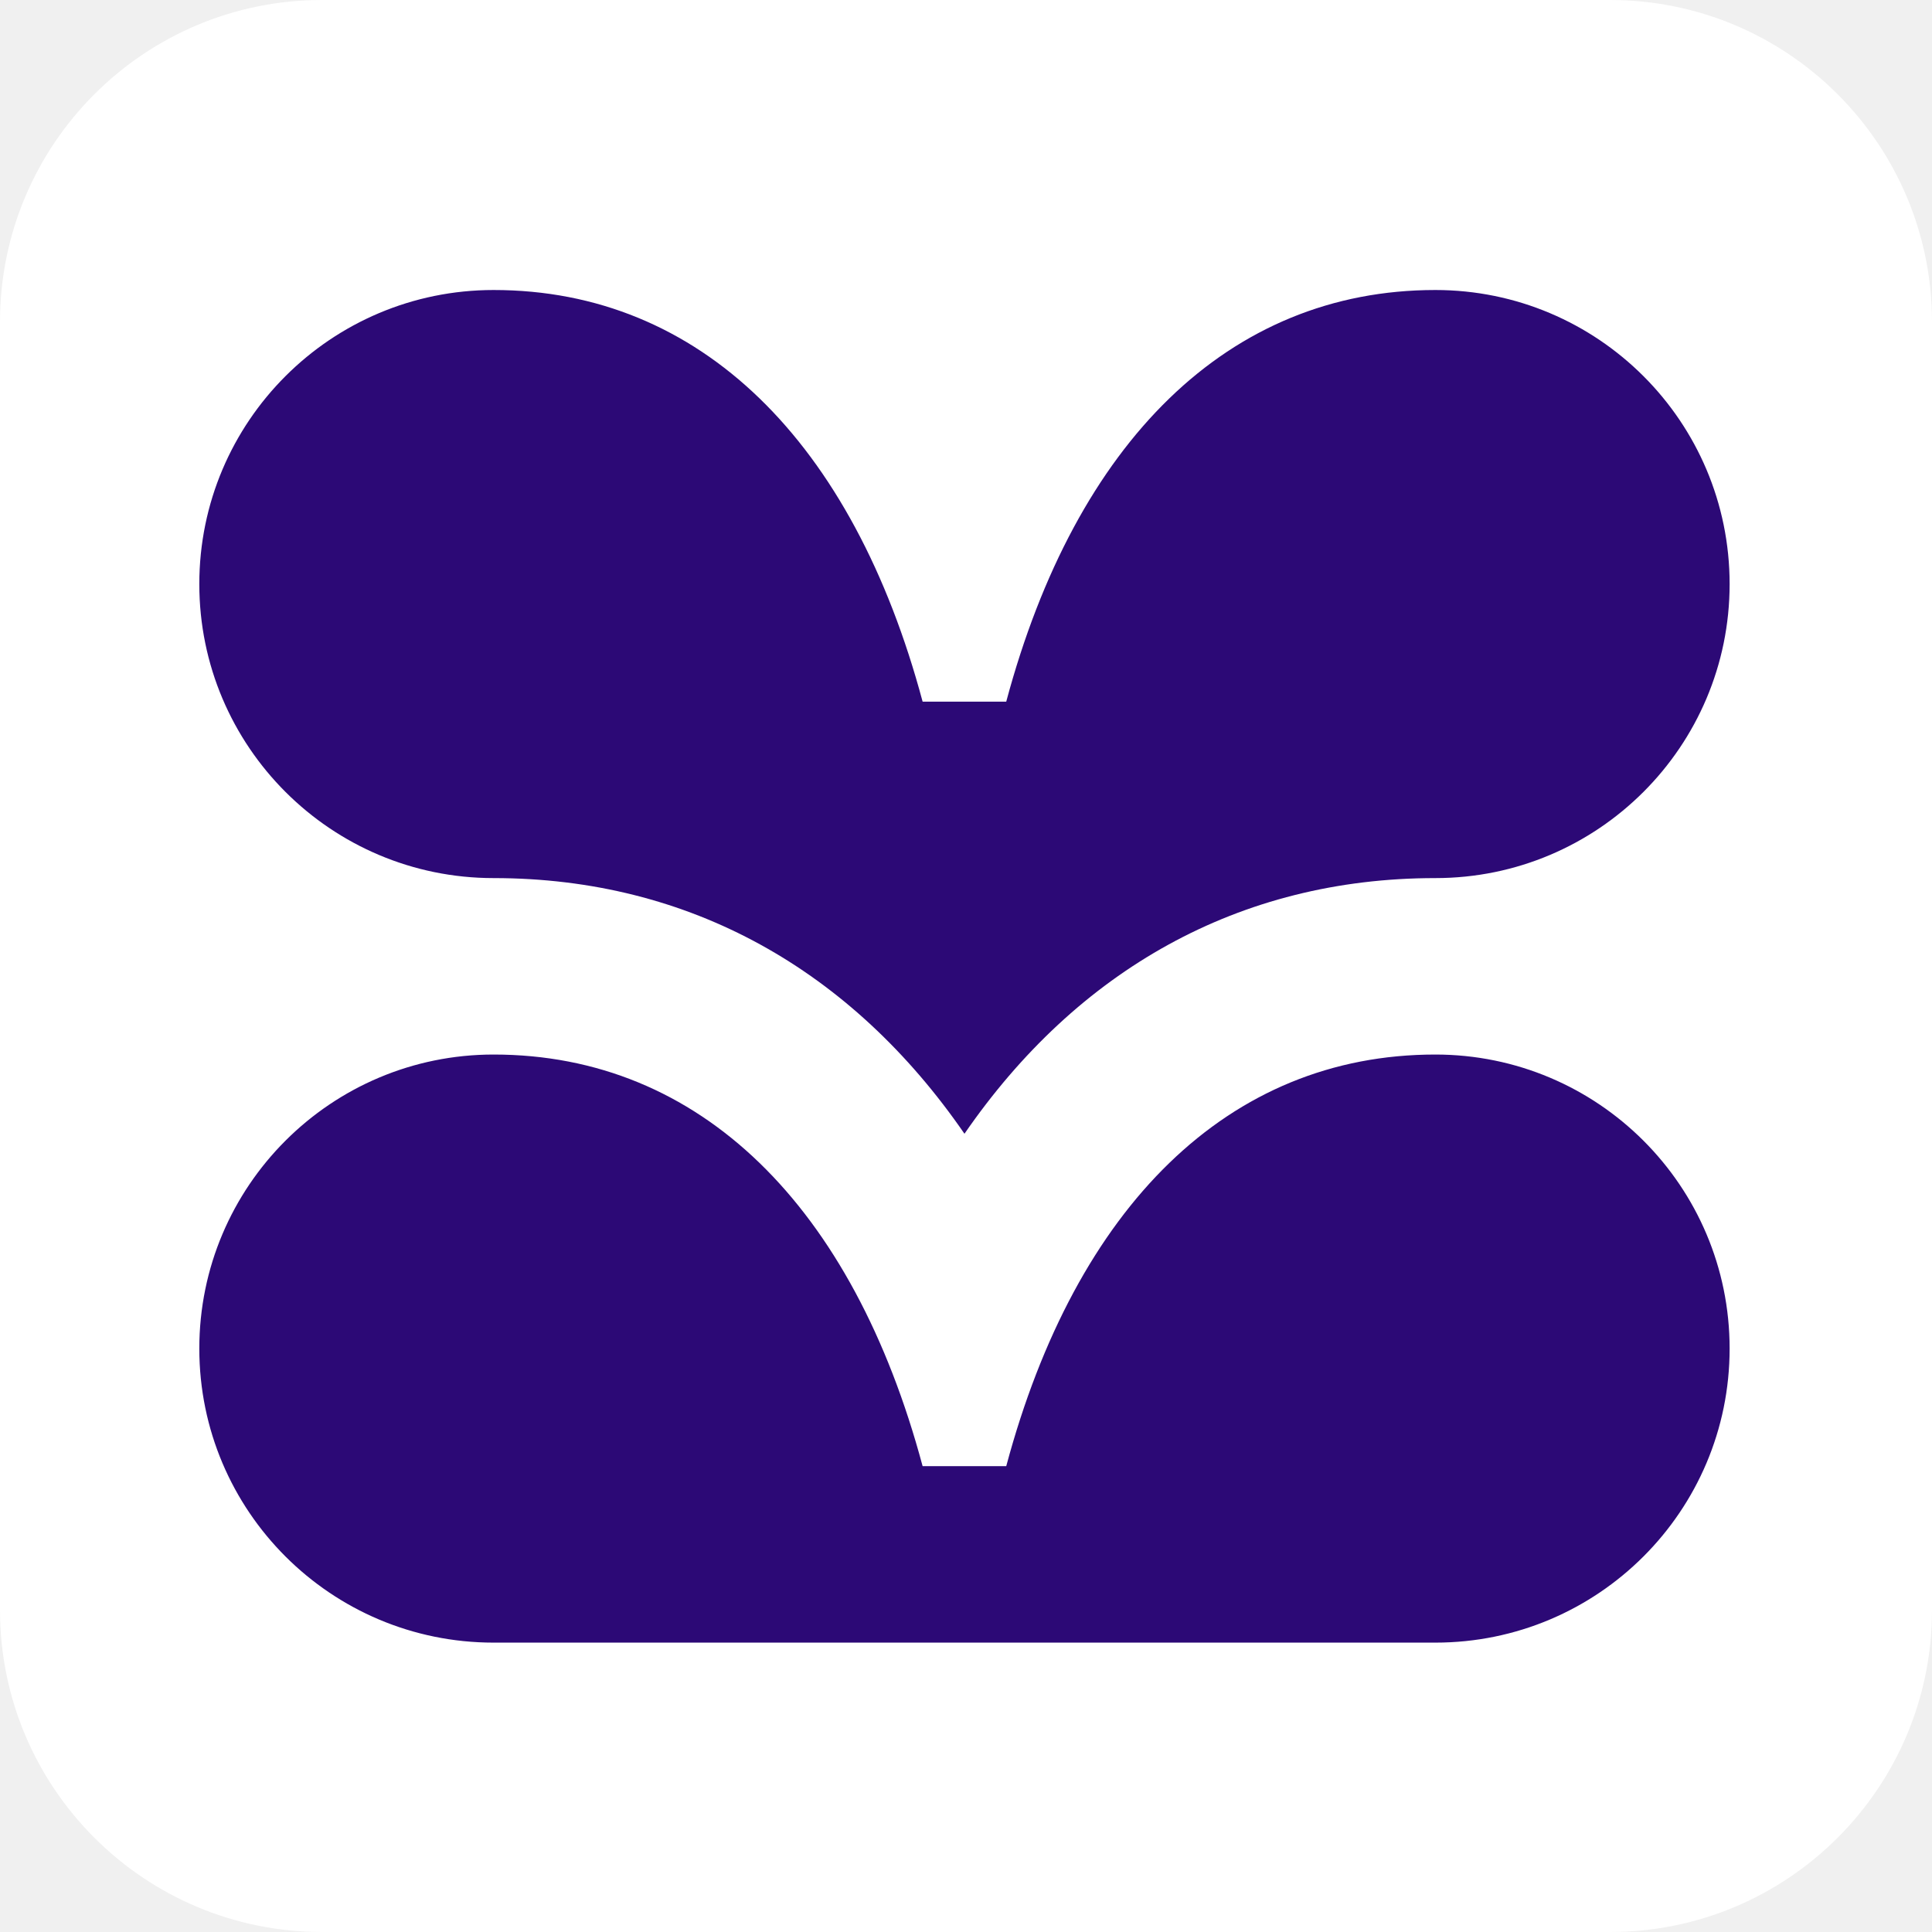
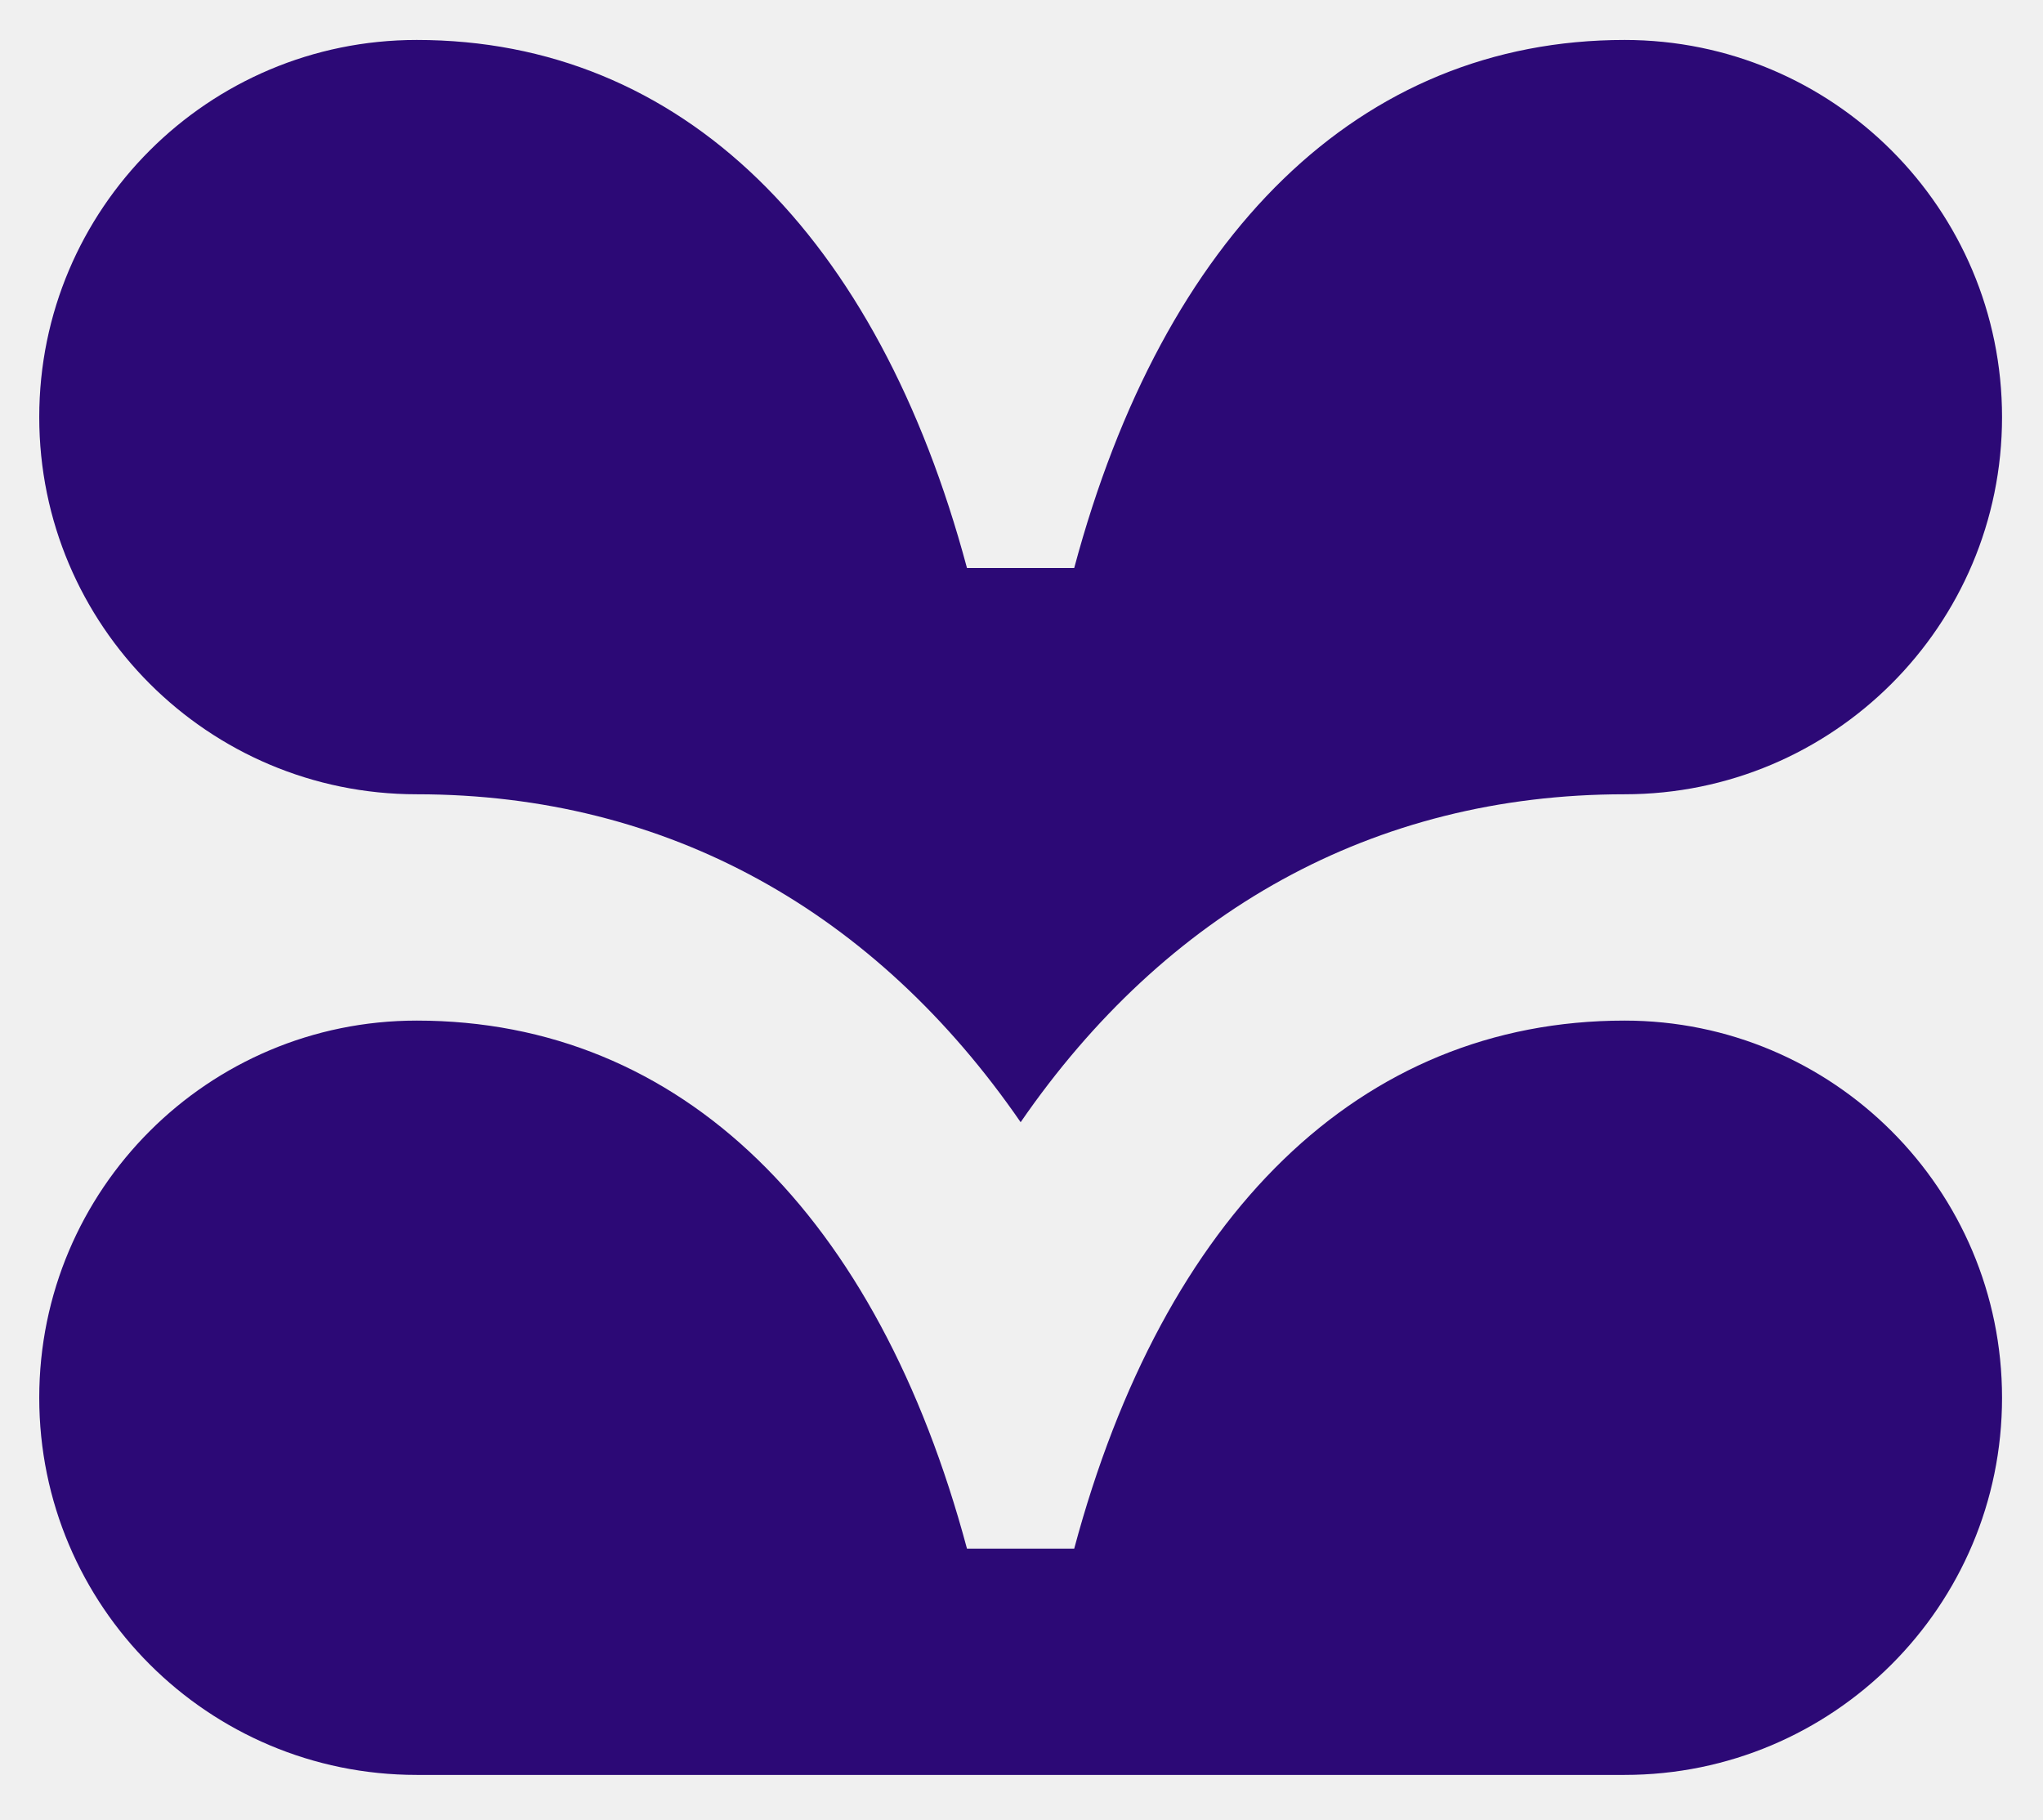
- <svg xmlns="http://www.w3.org/2000/svg" viewBox="0 0 48 48">
-   <rect width="48" height="48" rx="8" fill="#FFFFFF" />
-   <svg viewBox="-0.487 1.817 20.467 18.201" fill="none" preserveAspectRatio="xMidYMid meet" x="4" y="4" width="40" height="40">
-     <defs>
-       <clipPath id="nc-source-crop-2894" clipPathUnits="userSpaceOnUse">
-         <rect x="0" y="0" width="21" height="20" />
-       </clipPath>
-     </defs>
-     <g clip-path="url(#nc-source-crop-2894)">
-       <g id="logo">
-         <g id="Union">
-           <path fill-rule="evenodd" clip-rule="evenodd" d="M32.762 0C31.14 0 29.907 0.45 29.061 1.349C28.214 2.248 27.791 3.507 27.791 5.127V6.061H25.44V9.079H27.791V19.519H31.452V9.079H35.381V6.061H31.452V5.02C31.452 4.344 31.622 3.832 31.96 3.485C32.298 3.138 32.824 2.964 33.537 2.964C33.946 2.964 34.325 3.009 34.673 3.097C35.02 3.187 35.327 3.311 35.594 3.471V0.668C35.291 0.472 34.895 0.312 34.405 0.187C33.915 0.063 33.367 0 32.762 0V0ZM46.631 6.569C45.562 5.964 44.341 5.661 42.97 5.661C41.598 5.661 40.409 5.964 39.349 6.569C38.289 7.174 37.465 8.02 36.877 9.105C36.289 10.192 35.995 11.428 35.995 12.817C35.995 14.206 36.294 15.438 36.891 16.515C37.487 17.592 38.316 18.429 39.376 19.025C40.436 19.621 41.634 19.92 42.97 19.92C44.306 19.92 45.562 19.621 46.631 19.025C47.7 18.429 48.533 17.593 49.13 16.515C49.727 15.438 50.025 14.205 50.025 12.817C50.025 11.429 49.727 10.192 49.13 9.105C48.533 8.02 47.7 7.174 46.631 6.569H46.631ZM45.896 14.886C45.638 15.483 45.259 15.945 44.76 16.275C44.261 16.604 43.664 16.768 42.97 16.768C42.275 16.768 41.714 16.604 41.233 16.275C40.752 15.946 40.377 15.483 40.11 14.886C39.843 14.29 39.709 13.6 39.709 12.816C39.709 12.033 39.838 11.317 40.097 10.72C40.355 10.124 40.729 9.657 41.219 9.319C41.709 8.981 42.292 8.811 42.969 8.811C43.647 8.811 44.261 8.981 44.76 9.319C45.258 9.657 45.637 10.129 45.896 10.734C46.154 11.339 46.283 12.033 46.283 12.816C46.283 13.6 46.154 14.289 45.896 14.886H45.896ZM59.578 16.021C60.032 15.541 60.259 14.873 60.259 14.019H60.259V6.062H63.92V14.259C63.92 15.381 63.674 16.378 63.185 17.25C62.694 18.122 61.982 18.799 61.047 19.279C60.112 19.76 58.985 20 57.72 20C56.455 20 55.364 19.76 54.447 19.279C53.529 18.798 52.825 18.122 52.336 17.25C51.846 16.378 51.601 15.381 51.601 14.259V6.062H55.235V14.019C55.235 14.856 55.458 15.519 55.903 16.008C56.348 16.498 56.937 16.742 57.72 16.742C58.504 16.742 59.123 16.501 59.578 16.021ZM76.533 6.315C75.838 5.879 75.001 5.661 74.021 5.661C72.809 5.661 71.807 5.964 71.015 6.569C70.448 7.002 70.008 7.546 69.692 8.198V6.062H66.084V19.519H69.718V12.283C69.718 11.197 69.972 10.338 70.48 9.706C70.987 9.075 71.695 8.758 72.604 8.758C73.513 8.758 74.109 9.017 74.501 9.533C74.893 10.049 75.089 10.841 75.089 11.909V19.518H78.724V11.081C78.724 9.96 78.532 8.994 78.149 8.184C77.766 7.374 77.227 6.751 76.532 6.315L76.533 6.315ZM97.456 5.661C98.756 5.661 99.878 5.906 100.823 6.396C101.767 6.886 102.484 7.58 102.974 8.478C103.463 9.378 103.709 10.45 103.709 11.696V19.519H100.128V17.851C99.853 18.36 99.476 18.788 98.992 19.132C98.252 19.657 97.366 19.92 96.333 19.92C95.46 19.92 94.68 19.733 93.995 19.359C93.309 18.985 92.774 18.469 92.391 17.811C92.008 17.152 91.817 16.413 91.817 15.594C91.817 14.704 92.022 13.935 92.431 13.285C92.841 12.635 93.407 12.132 94.129 11.776C94.85 11.42 95.665 11.242 96.627 11.242C97.589 11.242 98.4 11.438 99.059 11.829C99.493 12.088 99.848 12.401 100.128 12.767V12.07C100.128 11.002 99.825 10.178 99.219 9.6C98.613 9.022 97.767 8.732 96.68 8.732C95.879 8.732 95.121 8.875 94.409 9.159C93.696 9.444 93.073 9.845 92.539 10.361V7.157C93.197 6.712 93.937 6.351 94.757 6.075C95.576 5.799 96.476 5.661 97.456 5.661ZM97.696 17.436C98.195 17.436 98.632 17.343 99.005 17.156L99.005 17.155C99.38 16.968 99.664 16.719 99.86 16.408C100.056 16.096 100.154 15.745 100.154 15.353C100.154 14.766 99.931 14.289 99.486 13.924C99.041 13.56 98.489 13.377 97.723 13.377C96.957 13.377 96.355 13.556 95.919 13.912C95.483 14.268 95.264 14.757 95.264 15.38C95.264 16.003 95.478 16.502 95.906 16.875C96.334 17.249 96.93 17.436 97.696 17.436ZM123.977 8.184C123.594 7.374 123.055 6.752 122.361 6.315C121.666 5.879 120.828 5.661 119.849 5.661C118.637 5.661 117.635 5.964 116.842 6.569C116.275 7.002 115.836 7.546 115.519 8.198V6.062H111.911V19.519H115.546V12.283C115.546 11.197 115.8 10.338 116.307 9.706C116.815 9.075 117.523 8.758 118.432 8.758C119.34 8.758 119.937 9.017 120.329 9.533C120.721 10.049 120.917 10.841 120.917 11.909V19.518H124.551V11.081C124.551 9.96 124.36 8.994 123.977 8.184L123.977 8.184ZM88.264 16.956C88.727 16.956 89.11 16.898 89.413 16.782L89.413 16.782C89.715 16.666 90.009 16.52 90.294 16.341L90.321 16.315V19.145C89.875 19.43 89.421 19.643 88.958 19.786C88.494 19.928 87.906 20 87.194 20C86.214 20 85.381 19.803 84.696 19.412C84.01 19.021 83.493 18.478 83.146 17.783C82.798 17.089 82.625 16.271 82.625 15.327V9.079H79.899V6.061H82.625V2.323H86.286V6.061H90.161V9.079H86.286V14.873C86.286 15.567 86.455 16.088 86.794 16.435C87.132 16.782 87.623 16.956 88.264 16.956ZM109.641 6.061H105.98V19.519H109.641V6.061ZM105.593 2.323C105.593 1.114 106.574 0.134 107.784 0.134C108.994 0.134 109.975 1.114 109.975 2.323C109.975 3.532 108.994 4.513 107.784 4.513C106.574 4.513 105.593 3.532 105.593 2.323ZM15.713 19.519C17.779 19.519 19.454 17.846 19.454 15.781C19.454 13.716 17.779 12.043 15.713 12.043C13.084 12.043 11.143 13.974 10.258 17.276H9.195C8.31 13.974 6.37 12.043 3.741 12.043C1.675 12.043 0 13.716 0 15.781C0 17.846 1.675 19.519 3.741 19.519H15.713ZM10.258 7.557C11.143 4.254 13.084 2.324 15.713 2.324C17.779 2.324 19.454 3.997 19.454 6.062C19.454 8.126 17.779 9.8 15.713 9.8C13.215 9.8 11.159 10.972 9.727 13.05C8.295 10.972 6.238 9.8 3.741 9.8C1.675 9.8 0 8.126 0 6.062C0 3.997 1.675 2.324 3.741 2.324C6.37 2.324 8.31 4.254 9.195 7.557H10.258Z" fill="#2C0976" style="mix-blend-mode:plus-darker" />
-         </g>
-       </g>
+ <svg xmlns="http://www.w3.org/2000/svg" viewBox="-0.389 1.928 20.249 18.035" fill="none">
+   <g id="logo">
+     <g id="Union">
+       <path fill-rule="evenodd" clip-rule="evenodd" d="M 15.713,19.519 C 17.779,19.519 19.454,17.846 19.454,15.781 C 19.454,13.716 17.779,12.043 15.713,12.043 C 13.084,12.043 11.143,13.974 10.258,17.276 L 9.195,17.276 C 8.31,13.974 6.37,12.043 3.741,12.043 C 1.675,12.043 0.0,13.716 0.0,15.781 C 0.0,17.846 1.675,19.519 3.741,19.519 L 15.713,19.519 M 10.258,7.557 C 11.143,4.254 13.084,2.324 15.713,2.324 C 17.779,2.324 19.454,3.997 19.454,6.062 C 19.454,8.126 17.779,9.8 15.713,9.8 C 13.215,9.8 11.159,10.972 9.727,13.05 C 8.295,10.972 6.238,9.8 3.741,9.8 C 1.675,9.8 0.0,8.126 0.0,6.062 C 0.0,3.997 1.675,2.324 3.741,2.324 C 6.37,2.324 8.31,4.254 9.195,7.557 L 10.258,7.557" fill="#2C0976" style="mix-blend-mode:plus-darker" />
    </g>
-   </svg>
+   </g>
</svg>
